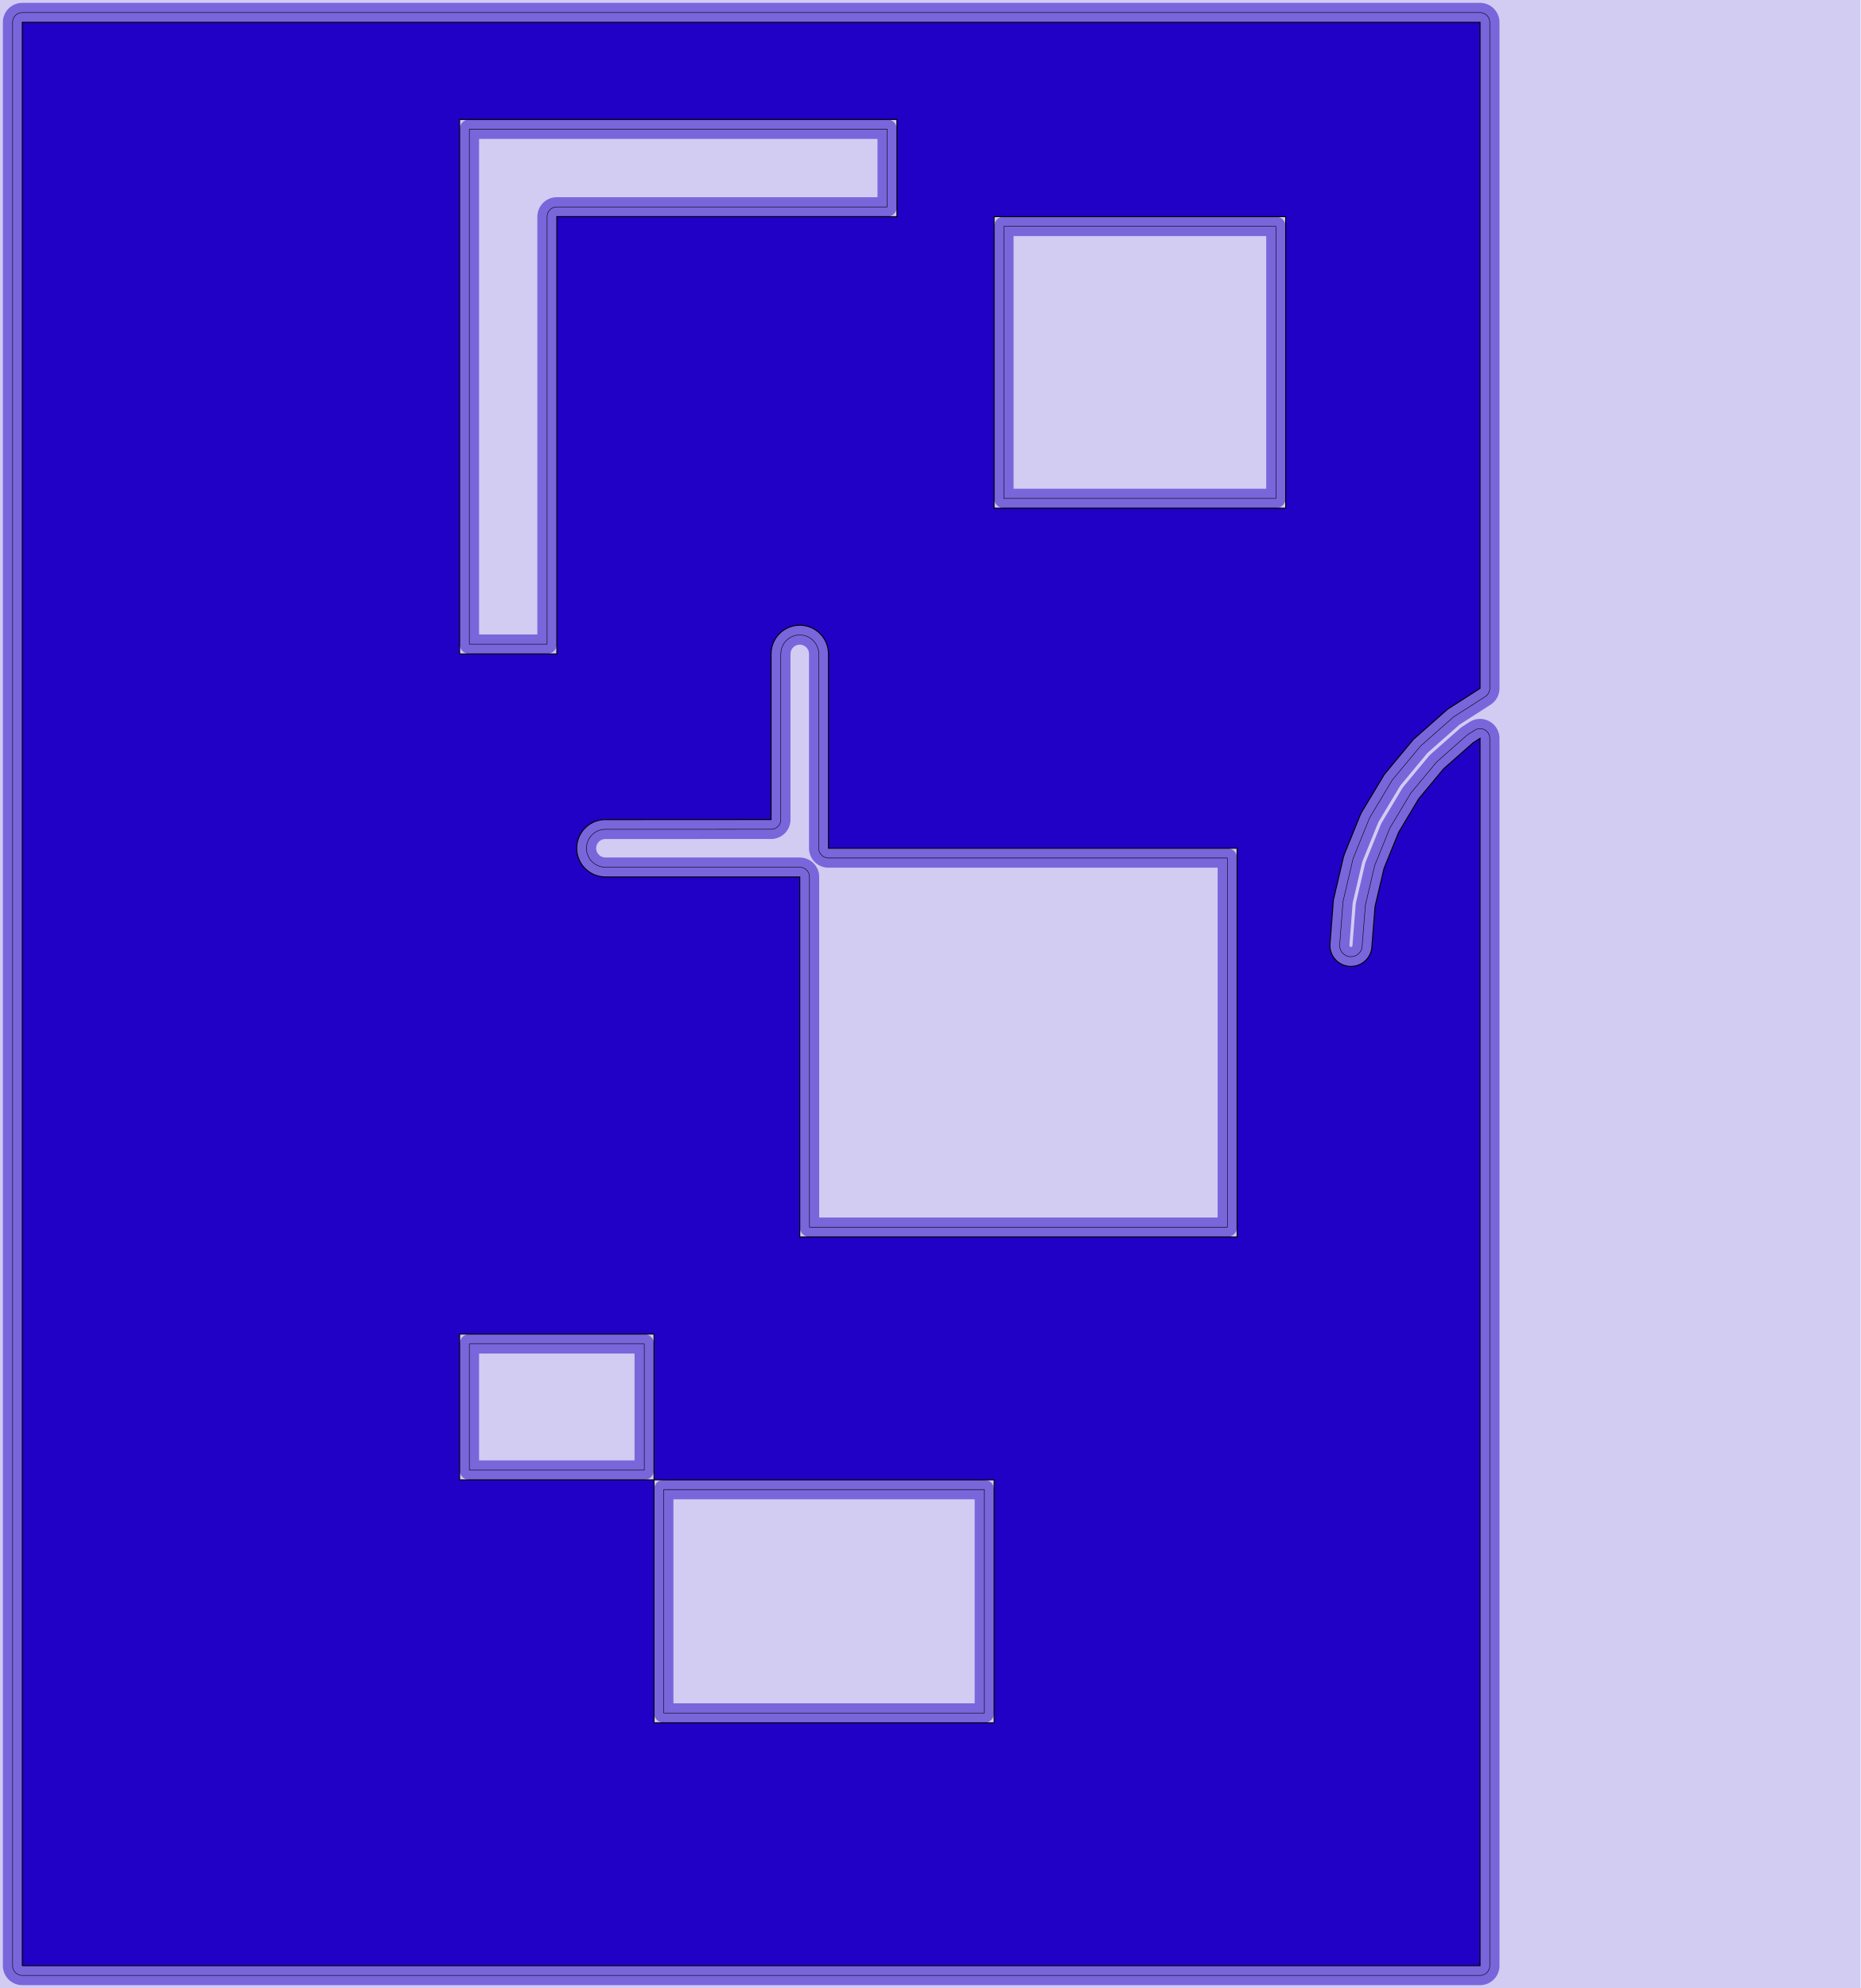
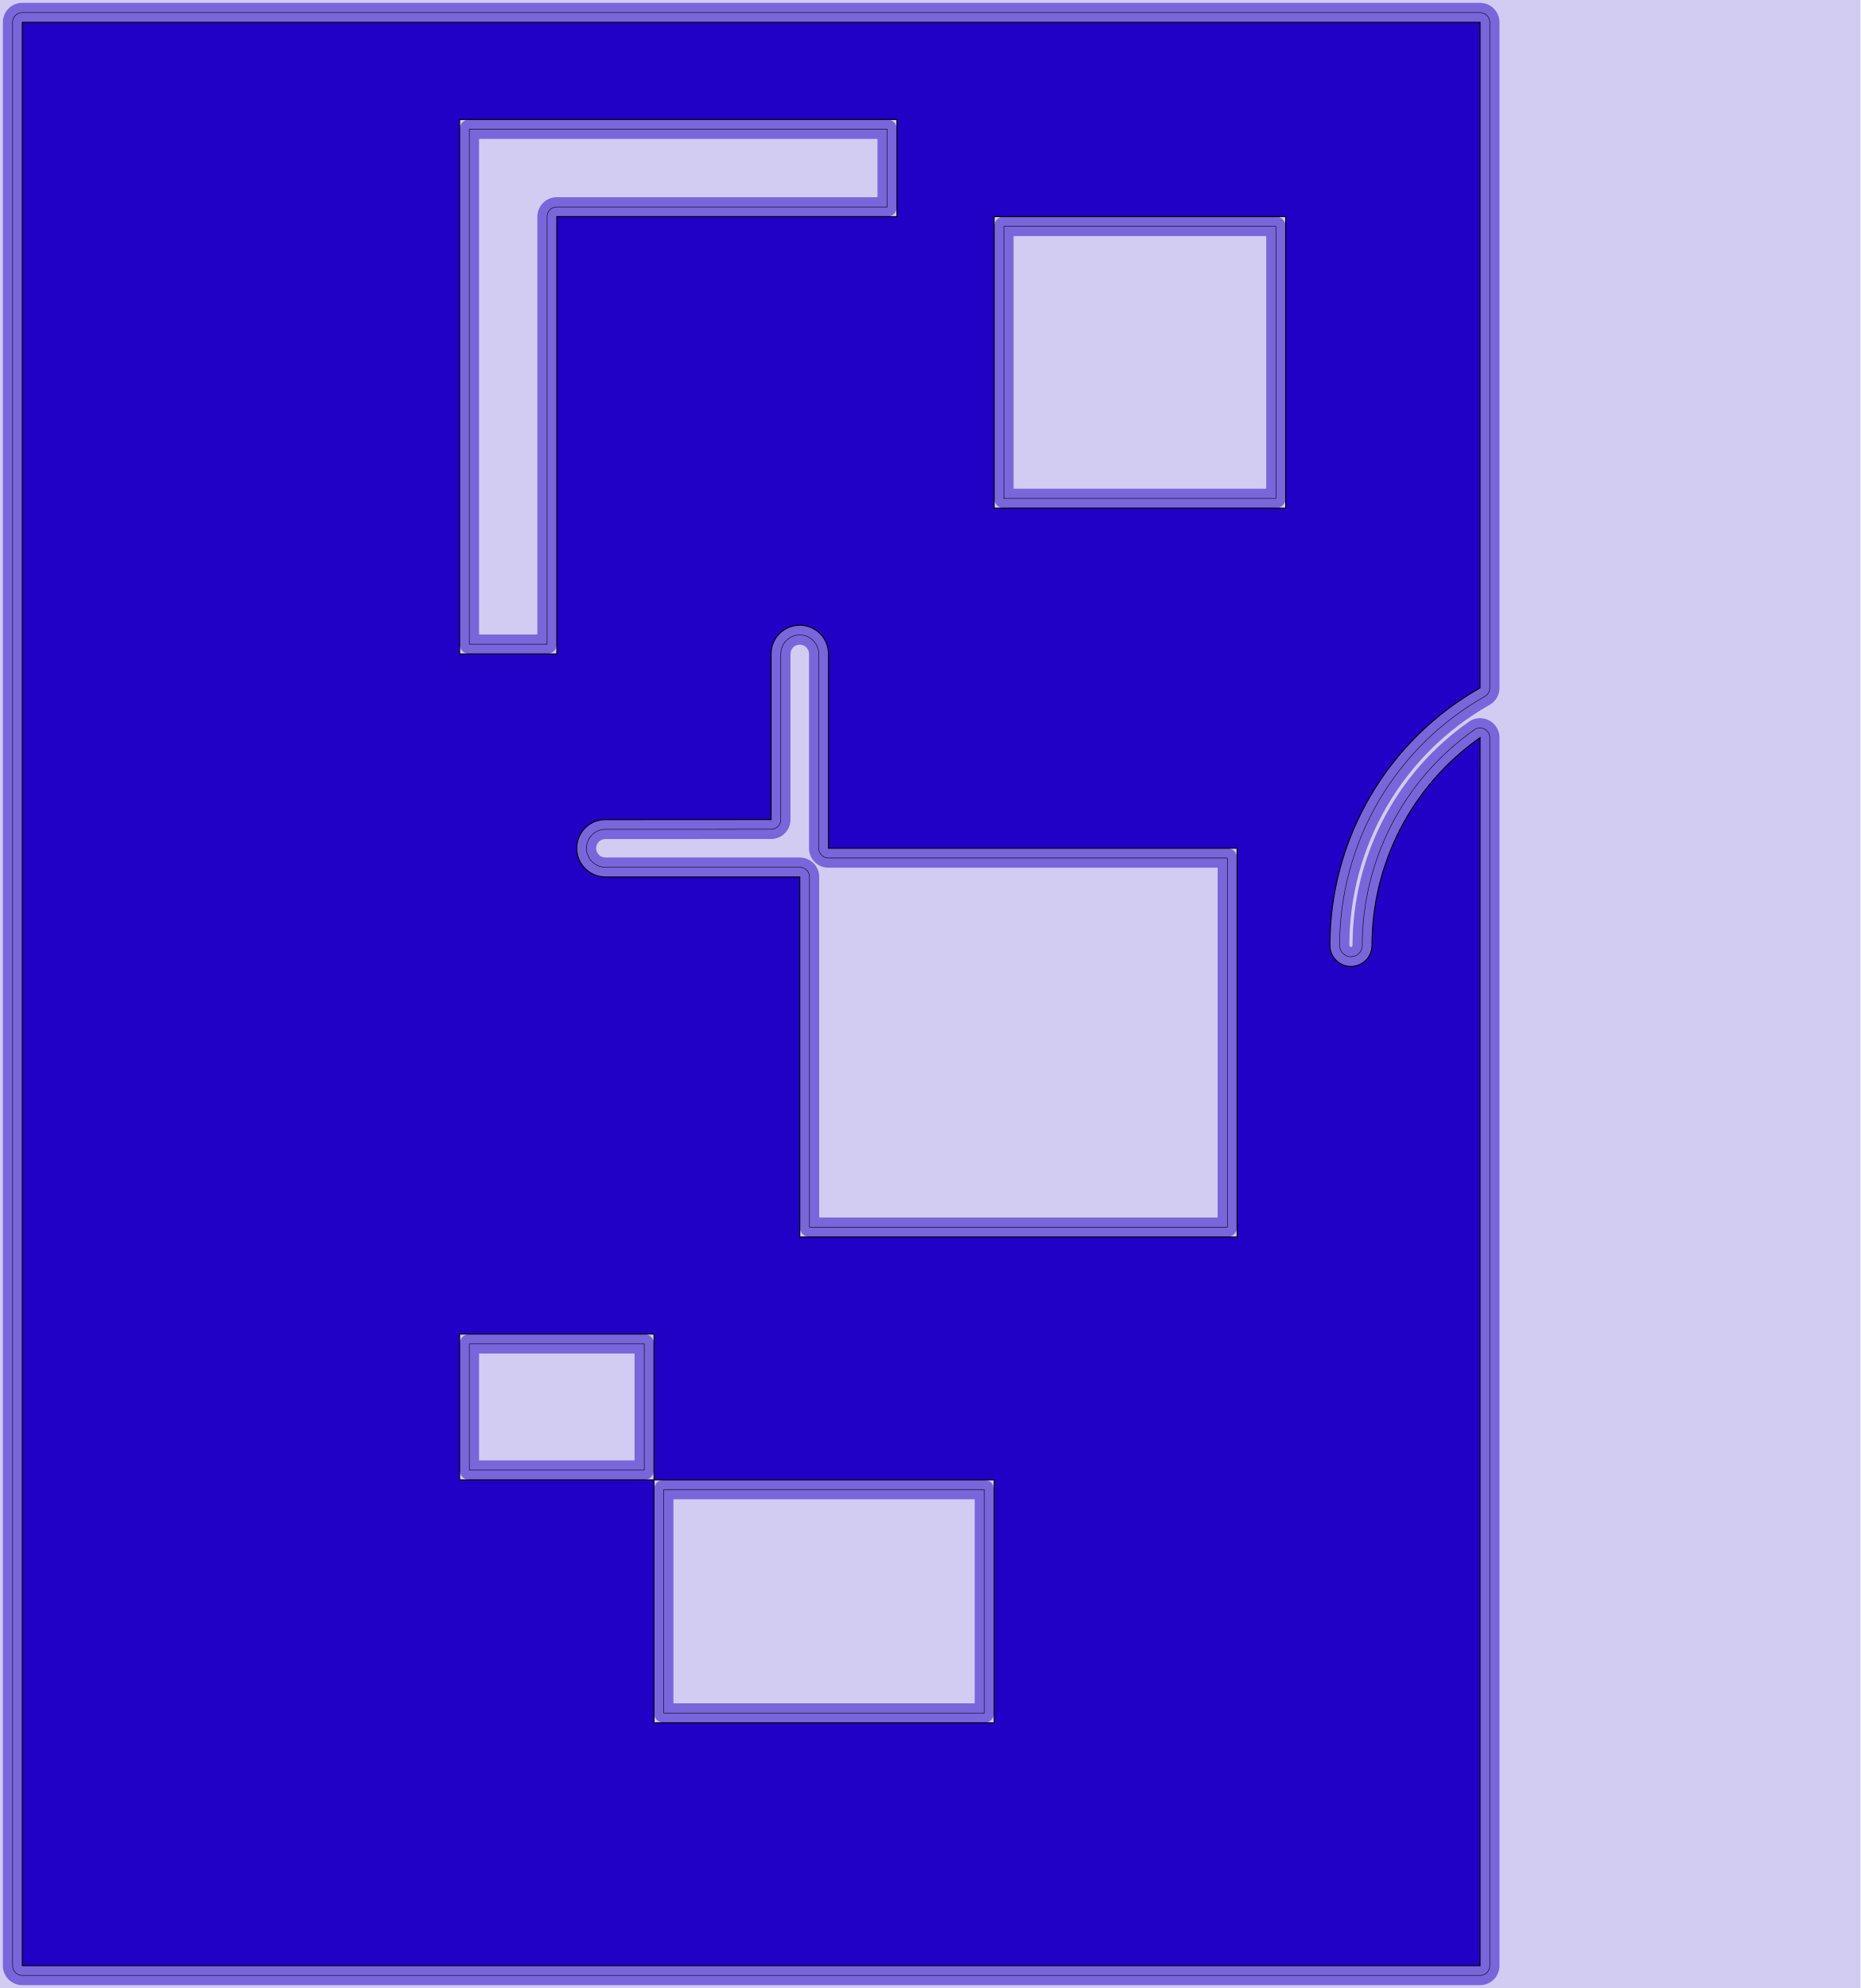
<svg xmlns="http://www.w3.org/2000/svg" width="1838.02" height="1964.07" viewBox="0 0 3829.21 4091.81" version="1.1">
  <g fill-rule="evenodd">
    <path d="M 1.81899e-12,4091.81 L 1.81899e-12,9.09495e-13 L 3829.21,9.09495e-13 L 3829.21,4091.81 L 1.81899e-12,4091.81 z " style="fill-opacity:0.2;fill:rgb(33,1,197);" />
  </g>
-   <polyline points="25.905,4045.91 25.922,4046.71 25.97,4047.51 26.049,4048.32 26.163,4049.11 26.309,4049.91 26.485,4050.69 26.694,4051.47 26.933,4052.24 27.203,4053 27.506,4053.74 27.835,4054.48 28.195,4055.2 28.584,4055.91 29.002,4056.59 29.445,4057.27 29.916,4057.92 30.412,4058.55 30.933,4059.17 31.48,4059.76 32.05,4060.33 32.642,4060.88 33.255,4061.4 33.889,4061.89 34.544,4062.36 35.215,4062.81 35.906,4063.23 36.609,4063.61 37.331,4063.97 38.066,4064.3 38.812,4064.61 39.572,4064.88 40.34,4065.12 41.117,4065.32 41.904,4065.5 42.696,4065.65 43.493,4065.76 44.295,4065.84 45.099,4065.89 45.906,4065.91 3045.91,4065.91 3046.71,4065.89 3047.51,4065.84 3048.32,4065.76 3049.11,4065.65 3049.91,4065.5 3050.69,4065.32 3051.47,4065.12 3052.24,4064.88 3053,4064.61 3053.74,4064.3 3054.48,4063.97 3055.2,4063.61 3055.91,4063.23 3056.59,4062.81 3057.27,4062.36 3057.92,4061.89 3058.55,4061.4 3059.17,4060.88 3059.76,4060.33 3060.33,4059.76 3060.88,4059.17 3061.4,4058.55 3061.89,4057.92 3062.36,4057.27 3062.81,4056.59 3063.23,4055.91 3063.61,4055.2 3063.97,4054.48 3064.3,4053.74 3064.61,4053 3064.88,4052.24 3065.12,4051.47 3065.32,4050.69 3065.5,4049.91 3065.65,4049.11 3065.76,4048.32 3065.84,4047.51 3065.89,4046.71 3065.91,4045.91 3065.91,1519.69 3065.89,1518.89 3065.84,1518.08 3065.76,1517.28 3065.64,1516.48 3065.5,1515.68 3065.32,1514.9 3065.11,1514.12 3064.87,1513.35 3064.6,1512.58 3064.3,1511.84 3063.96,1511.1 3063.6,1510.38 3063.21,1509.67 3062.79,1508.98 3062.35,1508.31 3061.87,1507.65 3061.37,1507.02 3060.85,1506.4 3060.3,1505.81 3059.73,1505.24 3059.13,1504.7 3058.52,1504.17 3057.88,1503.68 3057.23,1503.21 3056.55,1502.76 3055.86,1502.35 3055.15,1501.96 3054.43,1501.6 3053.69,1501.27 3052.94,1500.97 3052.18,1500.7 3051.41,1500.47 3050.62,1500.26 3049.84,1500.08 3049.04,1499.94 3048.24,1499.83 3047.44,1499.75 3046.63,1499.71 3045.82,1499.69 3045.02,1499.71 3044.21,1499.77 3043.41,1499.85 3042.61,1499.97 3041.81,1500.12 3041.03,1500.3 3040.25,1500.51 3039.48,1500.75 3038.72,1501.03 3037.97,1501.34 3037.24,1501.67 3036.52,1502.03 3035.81,1502.43 3035.12,1502.85 3020.56,1512.17 3019.92,1512.6 3019.29,1513.05 3018.69,1513.53 3018.1,1514.03 2957.85,1567.24 2957.29,1567.76 2956.74,1568.3 2956.21,1568.86 2955.71,1569.44 2904.34,1631.27 2903.86,1631.87 2903.4,1632.49 2902.97,1633.13 2902.56,1633.78 2861.29,1702.76 2860.91,1703.43 2860.55,1704.11 2860.22,1704.81 2859.92,1705.51 2829.72,1780 2829.44,1780.72 2829.19,1781.45 2828.97,1782.19 2828.78,1782.94 2810.37,1861.18 2810.21,1861.92 2810.08,1862.67 2809.98,1863.43 2809.9,1864.18 2803.09,1950.08 2802.43,1952.84 2801.57,1955.18 2800.41,1957.48 2799.11,1959.49 2796.82,1962.18 2793.75,1964.81 2790.98,1966.51 2787.25,1968.06 2784.09,1968.83 2780.05,1969.15 2776.82,1968.9 2772.88,1967.96 2769.88,1966.72 2766.42,1964.61 2763.95,1962.51 2761.32,1959.43 2759.61,1956.67 2758.06,1952.93 2757.3,1949.77 2756.97,1945.74 2763.95,1855.52 2784,1769.74 2785.55,1764.87 2817.72,1685.53 2819.59,1681.68 2865.3,1605.52 2923.23,1535.79 2991.19,1475.78 3056.71,1433.68 3057.38,1433.24 3058.02,1432.77 3058.65,1432.27 3059.26,1431.75 3059.84,1431.2 3060.4,1430.63 3060.94,1430.04 3061.46,1429.43 3061.95,1428.8 3062.41,1428.15 3062.85,1427.48 3063.26,1426.79 3063.65,1426.09 3064,1425.37 3064.33,1424.64 3064.62,1423.9 3064.89,1423.15 3065.13,1422.38 3065.33,1421.61 3065.51,1420.83 3065.65,1420.04 3065.76,1419.25 3065.84,1418.45 3065.89,1417.66 3065.91,1416.86 3065.91,45.906 3065.89,45.099 3065.84,44.295 3065.76,43.493 3065.65,42.696 3065.5,41.904 3065.32,41.117 3065.12,40.34 3064.88,39.572 3064.61,38.812 3064.3,38.066 3063.97,37.331 3063.61,36.609 3063.23,35.906 3062.81,35.215 3062.36,34.544 3061.89,33.889 3061.4,33.255 3060.88,32.642 3060.33,32.05 3059.76,31.48 3059.17,30.933 3058.55,30.412 3057.92,29.916 3057.27,29.445 3056.59,29.002 3055.91,28.584 3055.2,28.195 3054.48,27.835 3053.74,27.506 3053,27.203 3052.24,26.933 3051.47,26.694 3050.69,26.485 3049.91,26.309 3049.11,26.163 3048.32,26.049 3047.51,25.97 3046.71,25.922 3045.91,25.905 45.906,25.905 45.099,25.922 44.295,25.97 43.493,26.049 42.696,26.163 41.904,26.309 41.117,26.485 40.34,26.694 39.572,26.933 38.812,27.203 38.066,27.506 37.331,27.835 36.609,28.195 35.906,28.584 35.215,29.002 34.544,29.445 33.889,29.916 33.255,30.412 32.642,30.933 32.05,31.48 31.48,32.05 30.933,32.642 30.412,33.255 29.916,33.889 29.445,34.544 29.002,35.215 28.584,35.906 28.195,36.609 27.835,37.331 27.506,38.066 27.203,38.812 26.933,39.572 26.694,40.34 26.485,41.117 26.309,41.904 26.163,42.696 26.049,43.493 25.97,44.295 25.922,45.099 25.905,45.906 25.905,4045.91" style="stroke:rgb(33,1,197);stroke-width:40;fill:none;stroke-opacity:0.5;stroke-linecap:round;stroke-linejoin:round;;fill:none" />
-   <polyline points="25.905,4045.91 25.922,4046.71 25.97,4047.51 26.049,4048.32 26.163,4049.11 26.309,4049.91 26.485,4050.69 26.694,4051.47 26.933,4052.24 27.203,4053 27.506,4053.74 27.835,4054.48 28.195,4055.2 28.584,4055.91 29.002,4056.59 29.445,4057.27 29.916,4057.92 30.412,4058.55 30.933,4059.17 31.48,4059.76 32.05,4060.33 32.642,4060.88 33.255,4061.4 33.889,4061.89 34.544,4062.36 35.215,4062.81 35.906,4063.23 36.609,4063.61 37.331,4063.97 38.066,4064.3 38.812,4064.61 39.572,4064.88 40.34,4065.12 41.117,4065.32 41.904,4065.5 42.696,4065.65 43.493,4065.76 44.295,4065.84 45.099,4065.89 45.906,4065.91 3045.91,4065.91 3046.71,4065.89 3047.51,4065.84 3048.32,4065.76 3049.11,4065.65 3049.91,4065.5 3050.69,4065.32 3051.47,4065.12 3052.24,4064.88 3053,4064.61 3053.74,4064.3 3054.48,4063.97 3055.2,4063.61 3055.91,4063.23 3056.59,4062.81 3057.27,4062.36 3057.92,4061.89 3058.55,4061.4 3059.17,4060.88 3059.76,4060.33 3060.33,4059.76 3060.88,4059.17 3061.4,4058.55 3061.89,4057.92 3062.36,4057.27 3062.81,4056.59 3063.23,4055.91 3063.61,4055.2 3063.97,4054.48 3064.3,4053.74 3064.61,4053 3064.88,4052.24 3065.12,4051.47 3065.32,4050.69 3065.5,4049.91 3065.65,4049.11 3065.76,4048.32 3065.84,4047.51 3065.89,4046.71 3065.91,4045.91 3065.91,1519.69 3065.89,1518.89 3065.84,1518.08 3065.76,1517.28 3065.64,1516.48 3065.5,1515.68 3065.32,1514.9 3065.11,1514.12 3064.87,1513.35 3064.6,1512.58 3064.3,1511.84 3063.96,1511.1 3063.6,1510.38 3063.21,1509.67 3062.79,1508.98 3062.35,1508.31 3061.87,1507.65 3061.37,1507.02 3060.85,1506.4 3060.3,1505.81 3059.73,1505.24 3059.13,1504.7 3058.52,1504.17 3057.88,1503.68 3057.23,1503.21 3056.55,1502.76 3055.86,1502.35 3055.15,1501.96 3054.43,1501.6 3053.69,1501.27 3052.94,1500.97 3052.18,1500.7 3051.41,1500.47 3050.62,1500.26 3049.84,1500.08 3049.04,1499.94 3048.24,1499.83 3047.44,1499.75 3046.63,1499.71 3045.82,1499.69 3045.02,1499.71 3044.21,1499.77 3043.41,1499.85 3042.61,1499.97 3041.81,1500.12 3041.03,1500.3 3040.25,1500.51 3039.48,1500.75 3038.72,1501.03 3037.97,1501.34 3037.24,1501.67 3036.52,1502.03 3035.81,1502.43 3035.12,1502.85 3020.56,1512.17 3019.92,1512.6 3019.29,1513.05 3018.69,1513.53 3018.1,1514.03 2957.85,1567.24 2957.29,1567.76 2956.74,1568.3 2956.21,1568.86 2955.71,1569.44 2904.34,1631.27 2903.86,1631.87 2903.4,1632.49 2902.97,1633.13 2902.56,1633.78 2861.29,1702.76 2860.91,1703.43 2860.55,1704.11 2860.22,1704.81 2859.92,1705.51 2829.72,1780 2829.44,1780.72 2829.19,1781.45 2828.97,1782.19 2828.78,1782.94 2810.37,1861.18 2810.21,1861.92 2810.08,1862.67 2809.98,1863.43 2809.9,1864.18 2803.09,1950.08 2802.43,1952.84 2801.57,1955.18 2800.41,1957.48 2799.11,1959.49 2796.82,1962.18 2793.75,1964.81 2790.98,1966.51 2787.25,1968.06 2784.09,1968.83 2780.05,1969.15 2776.82,1968.9 2772.88,1967.96 2769.88,1966.72 2766.42,1964.61 2763.95,1962.51 2761.32,1959.43 2759.61,1956.67 2758.06,1952.93 2757.3,1949.77 2756.97,1945.74 2763.95,1855.52 2784,1769.74 2785.55,1764.87 2817.72,1685.53 2819.59,1681.68 2865.3,1605.52 2923.23,1535.79 2991.19,1475.78 3056.71,1433.68 3057.38,1433.24 3058.02,1432.77 3058.65,1432.27 3059.26,1431.75 3059.84,1431.2 3060.4,1430.63 3060.94,1430.04 3061.46,1429.43 3061.95,1428.8 3062.41,1428.15 3062.85,1427.48 3063.26,1426.79 3063.65,1426.09 3064,1425.37 3064.33,1424.64 3064.62,1423.9 3064.89,1423.15 3065.13,1422.38 3065.33,1421.61 3065.51,1420.83 3065.65,1420.04 3065.76,1419.25 3065.84,1418.45 3065.89,1417.66 3065.91,1416.86 3065.91,45.906 3065.89,45.099 3065.84,44.295 3065.76,43.493 3065.65,42.696 3065.5,41.904 3065.32,41.117 3065.12,40.34 3064.88,39.572 3064.61,38.812 3064.3,38.066 3063.97,37.331 3063.61,36.609 3063.23,35.906 3062.81,35.215 3062.36,34.544 3061.89,33.889 3061.4,33.255 3060.88,32.642 3060.33,32.05 3059.76,31.48 3059.17,30.933 3058.55,30.412 3057.92,29.916 3057.27,29.445 3056.59,29.002 3055.91,28.584 3055.2,28.195 3054.48,27.835 3053.74,27.506 3053,27.203 3052.24,26.933 3051.47,26.694 3050.69,26.485 3049.91,26.309 3049.11,26.163 3048.32,26.049 3047.51,25.97 3046.71,25.922 3045.91,25.905 45.906,25.905 45.099,25.922 44.295,25.97 43.493,26.049 42.696,26.163 41.904,26.309 41.117,26.485 40.34,26.694 39.572,26.933 38.812,27.203 38.066,27.506 37.331,27.835 36.609,28.195 35.906,28.584 35.215,29.002 34.544,29.445 33.889,29.916 33.255,30.412 32.642,30.933 32.05,31.48 31.48,32.05 30.933,32.642 30.412,33.255 29.916,33.889 29.445,34.544 29.002,35.215 28.584,35.906 28.195,36.609 27.835,37.331 27.506,38.066 27.203,38.812 26.933,39.572 26.694,40.34 26.485,41.117 26.309,41.904 26.163,42.696 26.049,43.493 25.97,44.295 25.922,45.099 25.905,45.906 25.905,4045.91" style="stroke:rgb(0,0,0);stroke-width:1px;fill:none;stroke-opacity:1;stroke-linecap:round;stroke-linejoin:round;;fill:none" />
+   <polyline points="25.905,4045.91 25.922,4046.71 25.97,4047.51 26.049,4048.32 26.163,4049.11 26.309,4049.91 26.485,4050.69 26.694,4051.47 26.933,4052.24 27.203,4053 27.506,4053.74 27.835,4054.48 28.195,4055.2 28.584,4055.91 29.002,4056.59 29.445,4057.27 29.916,4057.92 30.412,4058.55 30.933,4059.17 31.48,4059.76 32.05,4060.33 32.642,4060.88 33.255,4061.4 33.889,4061.89 34.544,4062.36 35.215,4062.81 35.906,4063.23 36.609,4063.61 37.331,4063.97 38.066,4064.3 38.812,4064.61 39.572,4064.88 40.34,4065.12 41.117,4065.32 41.904,4065.5 42.696,4065.65 43.493,4065.76 44.295,4065.84 45.099,4065.89 45.906,4065.91 3045.91,4065.91 3046.71,4065.89 3047.51,4065.84 3048.32,4065.76 3049.11,4065.65 3049.91,4065.5 3050.69,4065.32 3051.47,4065.12 3052.24,4064.88 3053,4064.61 3053.74,4064.3 3054.48,4063.97 3055.2,4063.61 3055.91,4063.23 3056.59,4062.81 3057.27,4062.36 3057.92,4061.89 3058.55,4061.4 3059.17,4060.88 3059.76,4060.33 3060.33,4059.76 3060.88,4059.17 3061.4,4058.55 3061.89,4057.92 3062.36,4057.27 3062.81,4056.59 3063.23,4055.91 3063.61,4055.2 3063.97,4054.48 3064.3,4053.74 3064.61,4053 3064.88,4052.24 3065.12,4051.47 3065.32,4050.69 3065.5,4049.91 3065.65,4049.11 3065.76,4048.32 3065.84,4047.51 3065.89,4046.71 3065.91,4045.91 3065.91,1518.26 3065.89,1517.46 3065.84,1516.66 3065.76,1515.87 3065.65,1515.08 3065.51,1514.29 3065.33,1513.51 3065.13,1512.74 3064.89,1511.97 3064.62,1511.22 3064.33,1510.48 3064,1509.75 3063.65,1509.03 3063.27,1508.33 3062.85,1507.64 3062.42,1506.97 3061.95,1506.32 3061.46,1505.69 3060.95,1505.08 3060.41,1504.49 3059.85,1503.92 3059.26,1503.38 3058.66,1502.85 3058.03,1502.36 3057.39,1501.88 3056.72,1501.44 3056.04,1501.02 3055.35,1500.63 3054.63,1500.26 3053.91,1499.93 3053.17,1499.63 3052.42,1499.35 3051.66,1499.1 3050.89,1498.89 3050.11,1498.71 3049.32,1498.55 3048.53,1498.43 3047.74,1498.34 3046.94,1498.29 3046.14,1498.26 3045.34,1498.27 3044.55,1498.31 3043.75,1498.38 3042.96,1498.48 3042.17,1498.61 3041.39,1498.78 3040.61,1498.97 3039.85,1499.2 3039.09,1499.46 3038.34,1499.74 3037.61,1500.06 3036.89,1500.41 3036.18,1500.78 3035.49,1501.18 3034.82,1501.61 3034.16,1502.07 3020.72,1511.82 3020.23,1512.19 3007.96,1521.68 3007.49,1522.05 2995.5,1531.91 2995.05,1532.29 2983.39,1542.48 2982.94,1542.88 2971,1553.96 2970.56,1554.38 2959.53,1565.26 2959.11,1565.69 2947.89,1577.45 2947.48,1577.9 2937.13,1589.42 2936.75,1589.87 2926.75,1601.69 2926.36,1602.16 2916.24,1614.9 2915.86,1615.4 2906.18,1628.39 2905.81,1628.9 2896.05,1642.91 2895.7,1643.44 2886.88,1657 2886.55,1657.52 2878.09,1671.46 2877.77,1671.99 2869.79,1686.12 2869.5,1686.65 2862.63,1699.7 2862.38,1700.19 2856.19,1712.76 2855.95,1713.27 2849.51,1727.35 2849.27,1727.89 2843.23,1742.22 2843.01,1742.74 2837.93,1755.81 2837.74,1756.33 2832.76,1770.24 2832.58,1770.77 2828.01,1784.79 2827.84,1785.34 2823.45,1800.25 2823.29,1800.81 2819.54,1815.1 2819.4,1815.66 2815.9,1830.71 2815.77,1831.31 2812.45,1847.94 2812.33,1848.57 2809.65,1864.62 2809.56,1865.23 2807.38,1881.37 2807.31,1881.97 2805.7,1897.37 2805.65,1897.95 2804.54,1912.7 2804.51,1913.29 2803.78,1929.51 2803.76,1930.11 2803.51,1946.43 2803.24,1949.33 2802.74,1951.77 2801.72,1954.8 2800.7,1956.96 2799.14,1959.42 2796.44,1962.56 2793.96,1964.66 2790.5,1966.75 2787.49,1967.98 2783.55,1968.91 2780.22,1969.16 2776.89,1968.91 2772.95,1967.98 2769.94,1966.75 2766.56,1964.7 2763.57,1962.12 2761.47,1959.64 2759.37,1956.18 2758.14,1953.18 2757.23,1949.32 2756.92,1944.62 2757.23,1926.66 2758.16,1907.54 2759.79,1887.76 2762,1868.64 2764.82,1849.71 2768.42,1830.07 2772.49,1811.33 2777.38,1791.98 2782.9,1772.88 2788.83,1754.64 2795.37,1736.55 2802.74,1718.14 2810.48,1700.49 2819.09,1682.52 2828.27,1664.89 2837.28,1648.89 2847.19,1632.55 2857.28,1617.04 2868.63,1600.76 2880.62,1584.77 2893.09,1569.25 2905.6,1554.7 2918.63,1540.51 2931.95,1526.91 2946.41,1513.11 2960.66,1500.38 2975.38,1488.06 2990.5,1476.23 3006.58,1464.48 3022.4,1453.71 3038.65,1443.41 3056.05,1433.17 3056.73,1432.75 3057.39,1432.3 3058.04,1431.83 3058.66,1431.33 3059.27,1430.81 3059.85,1430.26 3060.41,1429.7 3060.95,1429.1 3061.47,1428.49 3061.96,1427.86 3062.42,1427.21 3062.86,1426.54 3063.27,1425.86 3063.65,1425.16 3064,1424.44 3064.33,1423.71 3064.63,1422.97 3064.89,1422.21 3065.13,1421.45 3065.33,1420.68 3065.51,1419.9 3065.65,1419.11 3065.76,1418.32 3065.84,1417.53 3065.89,1416.73 3065.91,1415.93 3065.91,45.906 3065.89,45.099 3065.84,44.295 3065.76,43.493 3065.65,42.696 3065.5,41.904 3065.32,41.117 3065.12,40.34 3064.88,39.572 3064.61,38.812 3064.3,38.066 3063.97,37.331 3063.61,36.609 3063.23,35.906 3062.81,35.215 3062.36,34.544 3061.89,33.889 3061.4,33.255 3060.88,32.642 3060.33,32.05 3059.76,31.48 3059.17,30.933 3058.55,30.412 3057.92,29.916 3057.27,29.445 3056.59,29.002 3055.91,28.584 3055.2,28.195 3054.48,27.835 3053.74,27.506 3053,27.203 3052.24,26.933 3051.47,26.694 3050.69,26.485 3049.91,26.309 3049.11,26.163 3048.32,26.049 3047.51,25.97 3046.71,25.922 3045.91,25.905 45.906,25.905 45.099,25.922 44.295,25.97 43.493,26.049 42.696,26.163 41.904,26.309 41.117,26.485 40.34,26.694 39.572,26.933 38.812,27.203 38.066,27.506 37.331,27.835 36.609,28.195 35.906,28.584 35.215,29.002 34.544,29.445 33.889,29.916 33.255,30.412 32.642,30.933 32.05,31.48 31.48,32.05 30.933,32.642 30.412,33.255 29.916,33.889 29.445,34.544 29.002,35.215 28.584,35.906 28.195,36.609 27.835,37.331 27.506,38.066 27.203,38.812 26.933,39.572 26.694,40.34 26.485,41.117 26.309,41.904 26.163,42.696 26.049,43.493 25.97,44.295 25.922,45.099 25.905,45.906 25.905,4045.91" style="stroke:rgb(33,1,197);stroke-width:40;fill:none;stroke-opacity:0.5;stroke-linecap:round;stroke-linejoin:round;;fill:none" />
+   <polyline points="25.905,4045.91 25.922,4046.71 25.97,4047.51 26.049,4048.32 26.163,4049.11 26.309,4049.91 26.485,4050.69 26.694,4051.47 26.933,4052.24 27.203,4053 27.506,4053.74 27.835,4054.48 28.195,4055.2 28.584,4055.91 29.002,4056.59 29.445,4057.27 29.916,4057.92 30.412,4058.55 30.933,4059.17 31.48,4059.76 32.05,4060.33 32.642,4060.88 33.255,4061.4 33.889,4061.89 34.544,4062.36 35.215,4062.81 35.906,4063.23 36.609,4063.61 37.331,4063.97 38.066,4064.3 38.812,4064.61 39.572,4064.88 40.34,4065.12 41.117,4065.32 41.904,4065.5 42.696,4065.65 43.493,4065.76 44.295,4065.84 45.099,4065.89 45.906,4065.91 3045.91,4065.91 3046.71,4065.89 3047.51,4065.84 3048.32,4065.76 3049.11,4065.65 3049.91,4065.5 3050.69,4065.32 3051.47,4065.12 3052.24,4064.88 3053,4064.61 3053.74,4064.3 3054.48,4063.97 3055.2,4063.61 3055.91,4063.23 3056.59,4062.81 3057.27,4062.36 3057.92,4061.89 3058.55,4061.4 3059.17,4060.88 3059.76,4060.33 3060.33,4059.76 3060.88,4059.17 3061.4,4058.55 3061.89,4057.92 3062.36,4057.27 3062.81,4056.59 3063.23,4055.91 3063.61,4055.2 3063.97,4054.48 3064.3,4053.74 3064.61,4053 3064.88,4052.24 3065.12,4051.47 3065.32,4050.69 3065.5,4049.91 3065.65,4049.11 3065.76,4048.32 3065.84,4047.51 3065.89,4046.71 3065.91,4045.91 3065.91,1518.26 3065.89,1517.46 3065.84,1516.66 3065.76,1515.87 3065.65,1515.08 3065.51,1514.29 3065.33,1513.51 3065.13,1512.74 3064.89,1511.97 3064.62,1511.22 3064.33,1510.48 3064,1509.75 3063.65,1509.03 3063.27,1508.33 3062.85,1507.64 3062.42,1506.97 3061.95,1506.32 3061.46,1505.69 3060.95,1505.08 3060.41,1504.49 3059.85,1503.92 3059.26,1503.38 3058.66,1502.85 3058.03,1502.36 3057.39,1501.88 3056.72,1501.44 3056.04,1501.02 3055.35,1500.63 3054.63,1500.26 3053.91,1499.93 3053.17,1499.63 3052.42,1499.35 3051.66,1499.1 3050.89,1498.89 3050.11,1498.71 3049.32,1498.55 3048.53,1498.43 3047.74,1498.34 3046.94,1498.29 3046.14,1498.26 3045.34,1498.27 3044.55,1498.31 3043.75,1498.38 3042.96,1498.48 3042.17,1498.61 3041.39,1498.78 3040.61,1498.97 3039.85,1499.2 3039.09,1499.46 3038.34,1499.74 3037.61,1500.06 3036.89,1500.41 3036.18,1500.78 3035.49,1501.18 3034.82,1501.61 3034.16,1502.07 3020.72,1511.82 3020.23,1512.19 3007.96,1521.68 3007.49,1522.05 2995.5,1531.91 2995.05,1532.29 2983.39,1542.48 2982.94,1542.88 2971,1553.96 2970.56,1554.38 2959.53,1565.26 2959.11,1565.69 2947.89,1577.45 2947.48,1577.9 2937.13,1589.42 2936.75,1589.87 2926.75,1601.69 2926.36,1602.16 2916.24,1614.9 2915.86,1615.4 2906.18,1628.39 2905.81,1628.9 2896.05,1642.91 2895.7,1643.44 2886.88,1657 2886.55,1657.52 2878.09,1671.46 2877.77,1671.99 2869.79,1686.12 2869.5,1686.65 2862.63,1699.7 2862.38,1700.19 2856.19,1712.76 2855.95,1713.27 2849.51,1727.35 2849.27,1727.89 2843.23,1742.22 2843.01,1742.74 2837.93,1755.81 2837.74,1756.33 2832.76,1770.24 2832.58,1770.77 2828.01,1784.79 2827.84,1785.34 2823.45,1800.25 2823.29,1800.81 2819.54,1815.1 2819.4,1815.66 2815.9,1830.71 2815.77,1831.31 2812.45,1847.94 2812.33,1848.57 2809.65,1864.62 2809.56,1865.23 2807.38,1881.37 2807.31,1881.97 2805.7,1897.37 2805.65,1897.95 2804.54,1912.7 2804.51,1913.29 2803.78,1929.51 2803.76,1930.11 2803.51,1946.43 2803.24,1949.33 2802.74,1951.77 2801.72,1954.8 2800.7,1956.96 2799.14,1959.42 2796.44,1962.56 2793.96,1964.66 2790.5,1966.75 2787.49,1967.98 2783.55,1968.91 2780.22,1969.16 2776.89,1968.91 2772.95,1967.98 2769.94,1966.75 2766.56,1964.7 2763.57,1962.12 2761.47,1959.64 2759.37,1956.18 2758.14,1953.18 2757.23,1949.32 2756.92,1944.62 2757.23,1926.66 2758.16,1907.54 2759.79,1887.76 2762,1868.64 2764.82,1849.71 2768.42,1830.07 2772.49,1811.33 2777.38,1791.98 2782.9,1772.88 2788.83,1754.64 2795.37,1736.55 2802.74,1718.14 2810.48,1700.49 2819.09,1682.52 2828.27,1664.89 2837.28,1648.89 2847.19,1632.55 2857.28,1617.04 2868.63,1600.76 2880.62,1584.77 2893.09,1569.25 2905.6,1554.7 2918.63,1540.51 2931.95,1526.91 2946.41,1513.11 2960.66,1500.38 2975.38,1488.06 2990.5,1476.23 3006.58,1464.48 3022.4,1453.71 3038.65,1443.41 3056.05,1433.17 3056.73,1432.75 3057.39,1432.3 3058.04,1431.83 3058.66,1431.33 3059.27,1430.81 3059.85,1430.26 3060.41,1429.7 3060.95,1429.1 3061.47,1428.49 3061.96,1427.86 3062.42,1427.21 3062.86,1426.54 3063.27,1425.86 3063.65,1425.16 3064,1424.44 3064.33,1423.71 3064.63,1422.97 3064.89,1422.21 3065.13,1421.45 3065.33,1420.68 3065.51,1419.9 3065.65,1419.11 3065.76,1418.32 3065.84,1417.53 3065.89,1416.73 3065.91,1415.93 3065.91,45.906 3065.89,45.099 3065.84,44.295 3065.76,43.493 3065.65,42.696 3065.5,41.904 3065.32,41.117 3065.12,40.34 3064.88,39.572 3064.61,38.812 3064.3,38.066 3063.97,37.331 3063.61,36.609 3063.23,35.906 3062.81,35.215 3062.36,34.544 3061.89,33.889 3061.4,33.255 3060.88,32.642 3060.33,32.05 3059.76,31.48 3059.17,30.933 3058.55,30.412 3057.92,29.916 3057.27,29.445 3056.59,29.002 3055.91,28.584 3055.2,28.195 3054.48,27.835 3053.74,27.506 3053,27.203 3052.24,26.933 3051.47,26.694 3050.69,26.485 3049.91,26.309 3049.11,26.163 3048.32,26.049 3047.51,25.97 3046.71,25.922 3045.91,25.905 45.906,25.905 45.099,25.922 44.295,25.97 43.493,26.049 42.696,26.163 41.904,26.309 41.117,26.485 40.34,26.694 39.572,26.933 38.812,27.203 38.066,27.506 37.331,27.835 36.609,28.195 35.906,28.584 35.215,29.002 34.544,29.445 33.889,29.916 33.255,30.412 32.642,30.933 32.05,31.48 31.48,32.05 30.933,32.642 30.412,33.255 29.916,33.889 29.445,34.544 29.002,35.215 28.584,35.906 28.195,36.609 27.835,37.331 27.506,38.066 27.203,38.812 26.933,39.572 26.694,40.34 26.485,41.117 26.309,41.904 26.163,42.696 26.049,43.493 25.97,44.295 25.922,45.099 25.905,45.906 25.905,4045.91" style="stroke:rgb(0,0,0);stroke-width:1px;fill:none;stroke-opacity:1;stroke-linecap:round;stroke-linejoin:round;;fill:none" />
  <polyline points="2065.91,1025.91 2065.91,465.906 2625.91,465.906 2625.91,1025.91 2065.91,1025.91" style="stroke:rgb(33,1,197);stroke-width:40;fill:none;stroke-opacity:0.5;stroke-linecap:round;stroke-linejoin:round;;fill:none" />
  <polyline points="2065.91,1025.91 2065.91,465.906 2625.91,465.906 2625.91,1025.91 2065.91,1025.91" style="stroke:rgb(0,0,0);stroke-width:1px;fill:none;stroke-opacity:1;stroke-linecap:round;stroke-linejoin:round;;fill:none" />
  <polyline points="1206.95,1748.04 1207.51,1752.86 1208.46,1756.88 1210.12,1761.45 1212.29,1765.72 1214.98,1769.69 1218.13,1773.31 1221.7,1776.5 1225.63,1779.24 1229.93,1781.51 1233.78,1783 1238.62,1784.25 1242.18,1784.76 1246.38,1784.96 1645.91,1784.96 1646.71,1784.98 1647.51,1785.02 1648.32,1785.11 1649.11,1785.22 1649.91,1785.36 1650.69,1785.54 1651.47,1785.75 1652.24,1785.99 1653,1786.26 1653.74,1786.56 1654.48,1786.89 1655.2,1787.25 1655.91,1787.64 1656.59,1788.06 1657.27,1788.5 1657.92,1788.97 1658.55,1789.47 1659.17,1789.99 1659.76,1790.54 1660.33,1791.11 1660.88,1791.7 1661.4,1792.31 1661.89,1792.95 1662.36,1793.6 1662.81,1794.27 1663.23,1794.96 1663.61,1795.67 1663.97,1796.39 1664.3,1797.12 1664.61,1797.87 1664.88,1798.63 1665.12,1799.4 1665.32,1800.17 1665.5,1800.96 1665.65,1801.75 1665.76,1802.55 1665.84,1803.35 1665.89,1804.15 1665.91,1804.96 1665.91,2525.91 2525.91,2525.91 2525.91,1765.91 1704.96,1765.91 1704.15,1765.89 1703.35,1765.84 1702.55,1765.76 1701.75,1765.65 1700.96,1765.5 1700.17,1765.32 1699.4,1765.12 1698.63,1764.88 1697.87,1764.61 1697.12,1764.3 1696.39,1763.97 1695.67,1763.61 1694.96,1763.23 1694.27,1762.81 1693.6,1762.36 1692.95,1761.89 1692.31,1761.4 1691.7,1760.88 1691.11,1760.33 1690.54,1759.76 1689.99,1759.17 1689.47,1758.55 1688.97,1757.92 1688.5,1757.27 1688.06,1756.59 1687.64,1755.91 1687.25,1755.2 1686.89,1754.48 1686.56,1753.74 1686.26,1753 1685.99,1752.24 1685.75,1751.47 1685.54,1750.69 1685.36,1749.91 1685.22,1749.11 1685.11,1748.32 1685.02,1747.51 1684.98,1746.71 1684.96,1745.91 1684.96,1346.52 1684.62,1340.98 1684,1337.37 1683.21,1334.42 1681.89,1330.78 1680.57,1327.94 1679.01,1325.23 1676.81,1322.05 1674.84,1319.7 1672.11,1316.97 1669.76,1315 1666.64,1312.84 1663.33,1310.97 1660.54,1309.72 1656.88,1308.45 1653.91,1307.7 1650.09,1307.09 1647.04,1306.89 1643.17,1306.97 1640.06,1307.31 1636.99,1307.9 1633.27,1308.97 1630.42,1310.07 1627.01,1311.75 1623.83,1313.71 1620.86,1315.97 1618.07,1318.54 1616.01,1320.81 1613.71,1323.83 1611.75,1327.01 1610.07,1330.42 1608.97,1333.27 1607.9,1336.99 1607.37,1339.73 1606.85,1346.66 1606.85,1686.85 1606.83,1687.65 1606.79,1688.46 1606.7,1689.26 1606.59,1690.06 1606.45,1690.85 1606.27,1691.64 1606.06,1692.41 1605.82,1693.18 1605.55,1693.94 1605.25,1694.69 1604.92,1695.42 1604.56,1696.14 1604.17,1696.85 1603.76,1697.54 1603.31,1698.21 1602.84,1698.86 1602.34,1699.5 1601.82,1700.11 1601.28,1700.7 1600.71,1701.27 1600.12,1701.82 1599.5,1702.34 1598.87,1702.84 1598.22,1703.31 1597.54,1703.75 1596.85,1704.17 1596.15,1704.56 1595.43,1704.92 1594.69,1705.25 1593.95,1705.55 1593.19,1705.82 1592.42,1706.06 1591.64,1706.27 1590.86,1706.44 1590.07,1706.59 1589.27,1706.7 1588.47,1706.78 1587.66,1706.83 1586.86,1706.85 1243.18,1706.99 1238.49,1707.6 1233.78,1708.81 1229.93,1710.3 1225.57,1712.6 1222.17,1714.93 1218.5,1718.13 1215.31,1721.7 1212.57,1725.63 1210.3,1729.93 1208.81,1733.78 1207.6,1738.49 1206.98,1743.24 1206.95,1748.04" style="stroke:rgb(33,1,197);stroke-width:40;fill:none;stroke-opacity:0.5;stroke-linecap:round;stroke-linejoin:round;;fill:none" />
  <polyline points="1206.95,1748.04 1207.51,1752.86 1208.46,1756.88 1210.12,1761.45 1212.29,1765.72 1214.98,1769.69 1218.13,1773.31 1221.7,1776.5 1225.63,1779.24 1229.93,1781.51 1233.78,1783 1238.62,1784.25 1242.18,1784.76 1246.38,1784.96 1645.91,1784.96 1646.71,1784.98 1647.51,1785.02 1648.32,1785.11 1649.11,1785.22 1649.91,1785.36 1650.69,1785.54 1651.47,1785.75 1652.24,1785.99 1653,1786.26 1653.74,1786.56 1654.48,1786.89 1655.2,1787.25 1655.91,1787.64 1656.59,1788.06 1657.27,1788.5 1657.92,1788.97 1658.55,1789.47 1659.17,1789.99 1659.76,1790.54 1660.33,1791.11 1660.88,1791.7 1661.4,1792.31 1661.89,1792.95 1662.36,1793.6 1662.81,1794.27 1663.23,1794.96 1663.61,1795.67 1663.97,1796.39 1664.3,1797.12 1664.61,1797.87 1664.88,1798.63 1665.12,1799.4 1665.32,1800.17 1665.5,1800.96 1665.65,1801.75 1665.76,1802.55 1665.84,1803.35 1665.89,1804.15 1665.91,1804.96 1665.91,2525.91 2525.91,2525.91 2525.91,1765.91 1704.96,1765.91 1704.15,1765.89 1703.35,1765.84 1702.55,1765.76 1701.75,1765.65 1700.96,1765.5 1700.17,1765.32 1699.4,1765.12 1698.63,1764.88 1697.87,1764.61 1697.12,1764.3 1696.39,1763.97 1695.67,1763.61 1694.96,1763.23 1694.27,1762.81 1693.6,1762.36 1692.95,1761.89 1692.31,1761.4 1691.7,1760.88 1691.11,1760.33 1690.54,1759.76 1689.99,1759.17 1689.47,1758.55 1688.97,1757.92 1688.5,1757.27 1688.06,1756.59 1687.64,1755.91 1687.25,1755.2 1686.89,1754.48 1686.56,1753.74 1686.26,1753 1685.99,1752.24 1685.75,1751.47 1685.54,1750.69 1685.36,1749.91 1685.22,1749.11 1685.11,1748.32 1685.02,1747.51 1684.98,1746.71 1684.96,1745.91 1684.96,1346.52 1684.62,1340.98 1684,1337.37 1683.21,1334.42 1681.89,1330.78 1680.57,1327.94 1679.01,1325.23 1676.81,1322.05 1674.84,1319.7 1672.11,1316.97 1669.76,1315 1666.64,1312.84 1663.33,1310.97 1660.54,1309.72 1656.88,1308.45 1653.91,1307.7 1650.09,1307.09 1647.04,1306.89 1643.17,1306.97 1640.06,1307.31 1636.99,1307.9 1633.27,1308.97 1630.42,1310.07 1627.01,1311.75 1623.83,1313.71 1620.86,1315.97 1618.07,1318.54 1616.01,1320.81 1613.71,1323.83 1611.75,1327.01 1610.07,1330.42 1608.97,1333.27 1607.9,1336.99 1607.37,1339.73 1606.85,1346.66 1606.85,1686.85 1606.83,1687.65 1606.79,1688.46 1606.7,1689.26 1606.59,1690.06 1606.45,1690.85 1606.27,1691.64 1606.06,1692.41 1605.82,1693.18 1605.55,1693.94 1605.25,1694.69 1604.92,1695.42 1604.56,1696.14 1604.17,1696.85 1603.76,1697.54 1603.31,1698.21 1602.84,1698.86 1602.34,1699.5 1601.82,1700.11 1601.28,1700.7 1600.71,1701.27 1600.12,1701.82 1599.5,1702.34 1598.87,1702.84 1598.22,1703.31 1597.54,1703.75 1596.85,1704.17 1596.15,1704.56 1595.43,1704.92 1594.69,1705.25 1593.95,1705.55 1593.19,1705.82 1592.42,1706.06 1591.64,1706.27 1590.86,1706.44 1590.07,1706.59 1589.27,1706.7 1588.47,1706.78 1587.66,1706.83 1586.86,1706.85 1243.18,1706.99 1238.49,1707.6 1233.78,1708.81 1229.93,1710.3 1225.57,1712.6 1222.17,1714.93 1218.5,1718.13 1215.31,1721.7 1212.57,1725.63 1210.3,1729.93 1208.81,1733.78 1207.6,1738.49 1206.98,1743.24 1206.95,1748.04" style="stroke:rgb(0,0,0);stroke-width:1px;fill:none;stroke-opacity:1;stroke-linecap:round;stroke-linejoin:round;;fill:none" />
  <polyline points="1365.91,3525.91 2025.91,3525.91 2025.91,3065.91 1365.91,3065.91 1365.91,3525.91" style="stroke:rgb(33,1,197);stroke-width:40;fill:none;stroke-opacity:0.5;stroke-linecap:round;stroke-linejoin:round;;fill:none" />
  <polyline points="1365.91,3525.91 2025.91,3525.91 2025.91,3065.91 1365.91,3065.91 1365.91,3525.91" style="stroke:rgb(0,0,0);stroke-width:1px;fill:none;stroke-opacity:1;stroke-linecap:round;stroke-linejoin:round;;fill:none" />
  <polyline points="965.906,1325.91 965.906,265.906 1825.91,265.906 1825.91,425.906 1145.91,425.906 1145.1,425.922 1144.3,425.97 1143.49,426.05 1142.7,426.164 1141.9,426.31 1141.12,426.486 1140.34,426.694 1139.57,426.934 1138.81,427.204 1138.07,427.506 1137.33,427.836 1136.61,428.196 1135.91,428.584 1135.22,429.002 1134.54,429.446 1133.89,429.916 1133.26,430.412 1132.64,430.934 1132.05,431.48 1131.48,432.05 1130.93,432.642 1130.41,433.256 1129.92,433.89 1129.45,434.544 1129,435.216 1128.58,435.906 1128.2,436.61 1127.84,437.332 1127.51,438.066 1127.2,438.812 1126.93,439.572 1126.69,440.34 1126.49,441.118 1126.31,441.904 1126.16,442.696 1126.05,443.494 1125.97,444.296 1125.92,445.1 1125.91,445.906 1125.91,1325.91 965.906,1325.91" style="stroke:rgb(33,1,197);stroke-width:40;fill:none;stroke-opacity:0.5;stroke-linecap:round;stroke-linejoin:round;;fill:none" />
  <polyline points="965.906,1325.91 965.906,265.906 1825.91,265.906 1825.91,425.906 1145.91,425.906 1145.1,425.922 1144.3,425.97 1143.49,426.05 1142.7,426.164 1141.9,426.31 1141.12,426.486 1140.34,426.694 1139.57,426.934 1138.81,427.204 1138.07,427.506 1137.33,427.836 1136.61,428.196 1135.91,428.584 1135.22,429.002 1134.54,429.446 1133.89,429.916 1133.26,430.412 1132.64,430.934 1132.05,431.48 1131.48,432.05 1130.93,432.642 1130.41,433.256 1129.92,433.89 1129.45,434.544 1129,435.216 1128.58,435.906 1128.2,436.61 1127.84,437.332 1127.51,438.066 1127.2,438.812 1126.93,439.572 1126.69,440.34 1126.49,441.118 1126.31,441.904 1126.16,442.696 1126.05,443.494 1125.97,444.296 1125.92,445.1 1125.91,445.906 1125.91,1325.91 965.906,1325.91" style="stroke:rgb(0,0,0);stroke-width:1px;fill:none;stroke-opacity:1;stroke-linecap:round;stroke-linejoin:round;;fill:none" />
  <polyline points="965.906,3025.91 965.906,2765.91 1325.91,2765.91 1325.91,3025.91 965.906,3025.91" style="stroke:rgb(33,1,197);stroke-width:40;fill:none;stroke-opacity:0.5;stroke-linecap:round;stroke-linejoin:round;;fill:none" />
  <polyline points="965.906,3025.91 965.906,2765.91 1325.91,2765.91 1325.91,3025.91 965.906,3025.91" style="stroke:rgb(0,0,0);stroke-width:1px;fill:none;stroke-opacity:1;stroke-linecap:round;stroke-linejoin:round;;fill:none" />
  <g fill-rule="evenodd">
-     <path d="M 45.906,4045.91 L 45.906,45.906 L 3045.91,45.906 L 3045.91,1416.86 L 2979.09,1459.78 L 2908.84,1521.82 L 2848.94,1593.92 L 2801.99,1672.14 L 2799.44,1677.39 L 2766.73,1758.07 L 2764.71,1764.43 L 2744.13,1852.45 L 2736.91,1945.77 L 2737.49,1952.94 L 2738.99,1959.16 L 2741.75,1965.8 L 2745.1,1971.25 L 2749.79,1976.72 L 2754.66,1980.86 L 2760.8,1984.61 L 2766.71,1987.05 L 2773.71,1988.72 L 2780.08,1989.21 L 2787.26,1988.64 L 2793.47,1987.13 L 2800.12,1984.37 L 2805.57,1981.02 L 2811.03,1976.34 L 2815.18,1971.47 L 2817.79,1967.44 L 2819.94,1963.15 L 2821.61,1958.65 L 2822.91,1953.21 L 2829.84,1865.76 L 2848.25,1787.52 L 2878.45,1713.03 L 2919.72,1644.05 L 2971.09,1582.23 L 3031.34,1529.02 L 3045.91,1519.7 L 3045.91,4045.91 L 45.906,4045.91M 945.906,3045.91 L 1345.91,3045.91 L 1345.91,2745.91 L 945.906,2745.91 L 945.906,3045.91M 945.906,1345.91 L 1145.91,1345.91 L 1145.91,445.906 L 1845.91,445.906 L 1845.91,245.906 L 945.906,245.906 L 945.906,1345.91M 1186.94,1749.13 L 1187.78,1756.34 L 1189.26,1762.61 L 1191.74,1769.43 L 1195.03,1775.9 L 1199.09,1781.91 L 1203.86,1787.38 L 1209.27,1792.22 L 1215.22,1796.36 L 1221.64,1799.75 L 1227.66,1802.07 L 1234.68,1803.88 L 1240.27,1804.69 L 1245.91,1804.96 L 1645.91,1804.96 L 1645.91,2545.91 L 2545.91,2545.91 L 2545.91,1745.91 L 1704.96,1745.91 L 1704.96,1345.91 L 1704.51,1338.66 L 1703.56,1333.1 L 1702.31,1328.43 L 1700.39,1323.12 L 1698.34,1318.74 L 1695.94,1314.54 L 1692.72,1309.9 L 1689.61,1306.19 L 1685.62,1302.2 L 1681.91,1299.09 L 1677.28,1295.87 L 1672.36,1293.11 L 1667.94,1291.12 L 1662.61,1289.26 L 1657.92,1288.09 L 1652.35,1287.2 L 1647.52,1286.87 L 1641.88,1286.99 L 1637.07,1287.52 L 1632.32,1288.44 L 1626.89,1290 L 1622.38,1291.74 L 1617.31,1294.23 L 1612.51,1297.2 L 1608.01,1300.61 L 1603.86,1304.43 L 1600.61,1308.01 L 1597.2,1312.51 L 1594.23,1317.31 L 1591.74,1322.38 L 1590,1326.89 L 1588.44,1332.32 L 1587.52,1337.07 L 1586.85,1345.91 L 1586.85,1686.85 L 1241.88,1686.99 L 1234.68,1687.93 L 1227.66,1689.74 L 1221.64,1692.07 L 1215.22,1695.45 L 1209.9,1699.09 L 1204.43,1703.86 L 1199.59,1709.27 L 1195.45,1715.22 L 1192.07,1721.64 L 1189.74,1727.66 L 1187.93,1734.68 L 1186.99,1741.88 L 1186.94,1749.13M 1345.91,3545.91 L 2045.91,3545.91 L 2045.91,3045.91 L 1345.91,3045.91 L 1345.91,3545.91M 2045.91,1045.91 L 2645.91,1045.91 L 2645.91,445.906 L 2045.91,445.906 L 2045.91,1045.91 z " style="fill-opacity:1;fill:rgb(33,1,197);stroke:rgb(0,0,0);stroke-width:2" />
+     <path d="M 45.906,4045.91 L 45.906,45.906 L 3045.91,45.906 L 3045.91,1415.93 L 3028.22,1426.34 L 3011.42,1437 L 2995.05,1448.14 L 2978.43,1460.27 L 2962.8,1472.51 L 2947.57,1485.25 L 2932.83,1498.42 L 2917.9,1512.68 L 2904.12,1526.74 L 2890.64,1541.42 L 2877.71,1556.47 L 2864.82,1572.5 L 2852.43,1589.04 L 2840.69,1605.86 L 2830.25,1621.92 L 2820.01,1638.8 L 2810.69,1655.36 L 2801.19,1673.58 L 2792.3,1692.15 L 2784.29,1710.41 L 2776.68,1729.44 L 2769.92,1748.15 L 2763.78,1767 L 2758.07,1786.75 L 2753.02,1806.76 L 2748.8,1826.14 L 2745.09,1846.43 L 2742.18,1866.01 L 2739.89,1885.79 L 2738.21,1906.23 L 2737.24,1926 L 2736.91,1945.11 L 2737.38,1952.28 L 2739.03,1959.29 L 2741.45,1965.21 L 2745.18,1971.36 L 2749.32,1976.24 L 2754.76,1980.94 L 2760.92,1984.67 L 2766.84,1987.09 L 2773.84,1988.74 L 2780.22,1989.21 L 2786.6,1988.74 L 2793.6,1987.09 L 2799.52,1984.67 L 2805.67,1980.94 L 2810.56,1976.81 L 2815.26,1971.36 L 2818.25,1966.63 L 2820.31,1962.29 L 2822.09,1956.99 L 2823.05,1952.28 L 2823.5,1947.51 L 2823.76,1930.42 L 2824.49,1914.2 L 2825.6,1899.44 L 2827.2,1884.04 L 2829.38,1867.91 L 2832.06,1851.86 L 2835.38,1835.23 L 2838.88,1820.18 L 2842.64,1805.9 L 2847.02,1790.99 L 2851.59,1776.98 L 2856.57,1763.06 L 2861.65,1749.99 L 2867.7,1735.67 L 2874.14,1721.59 L 2880.32,1709.02 L 2887.2,1695.97 L 2895.19,1681.84 L 2903.64,1667.9 L 2912.46,1654.34 L 2922.22,1640.34 L 2931.9,1627.34 L 2942.02,1614.61 L 2952.02,1602.78 L 2962.36,1591.26 L 2973.58,1579.5 L 2984.61,1568.62 L 2996.54,1557.54 L 3008.21,1547.36 L 3020.2,1537.5 L 3032.47,1528.01 L 3045.91,1518.26 L 3045.91,4045.91 L 45.906,4045.91M 945.906,3045.91 L 1345.91,3045.91 L 1345.91,2745.91 L 945.906,2745.91 L 945.906,3045.91M 945.906,1345.91 L 1145.91,1345.91 L 1145.91,445.906 L 1845.91,445.906 L 1845.91,245.906 L 945.906,245.906 L 945.906,1345.91M 1186.94,1749.13 L 1187.78,1756.34 L 1189.26,1762.61 L 1191.74,1769.43 L 1195.03,1775.9 L 1199.09,1781.91 L 1203.86,1787.38 L 1209.27,1792.22 L 1215.22,1796.36 L 1221.64,1799.75 L 1227.66,1802.07 L 1234.68,1803.88 L 1240.27,1804.69 L 1245.91,1804.96 L 1645.91,1804.96 L 1645.91,2545.91 L 2545.91,2545.91 L 2545.91,1745.91 L 1704.96,1745.91 L 1704.96,1345.91 L 1704.51,1338.66 L 1703.56,1333.1 L 1702.31,1328.43 L 1700.39,1323.12 L 1698.34,1318.74 L 1695.94,1314.54 L 1692.72,1309.9 L 1689.61,1306.19 L 1685.62,1302.2 L 1681.91,1299.09 L 1677.28,1295.87 L 1672.36,1293.11 L 1667.94,1291.12 L 1662.61,1289.26 L 1657.92,1288.09 L 1652.35,1287.2 L 1647.52,1286.87 L 1641.88,1286.99 L 1637.07,1287.52 L 1632.32,1288.44 L 1626.89,1290 L 1622.38,1291.74 L 1617.31,1294.23 L 1612.51,1297.2 L 1608.01,1300.61 L 1603.86,1304.43 L 1600.61,1308.01 L 1597.2,1312.51 L 1594.23,1317.31 L 1591.74,1322.38 L 1590,1326.89 L 1588.44,1332.32 L 1587.52,1337.07 L 1586.85,1345.91 L 1586.85,1686.85 L 1241.88,1686.99 L 1234.68,1687.93 L 1227.66,1689.74 L 1221.64,1692.07 L 1215.22,1695.45 L 1209.9,1699.09 L 1204.43,1703.86 L 1199.59,1709.27 L 1195.45,1715.22 L 1192.07,1721.64 L 1189.74,1727.66 L 1187.93,1734.68 L 1186.99,1741.88 L 1186.94,1749.13M 1345.91,3545.91 L 2045.91,3545.91 L 2045.91,3045.91 L 1345.91,3045.91 L 1345.91,3545.91M 2045.91,1045.91 L 2645.91,1045.91 L 2645.91,445.906 L 2045.91,445.906 L 2045.91,1045.91 z " style="fill-opacity:1;fill:rgb(33,1,197);stroke:rgb(0,0,0);stroke-width:2" />
  </g>
</svg>
